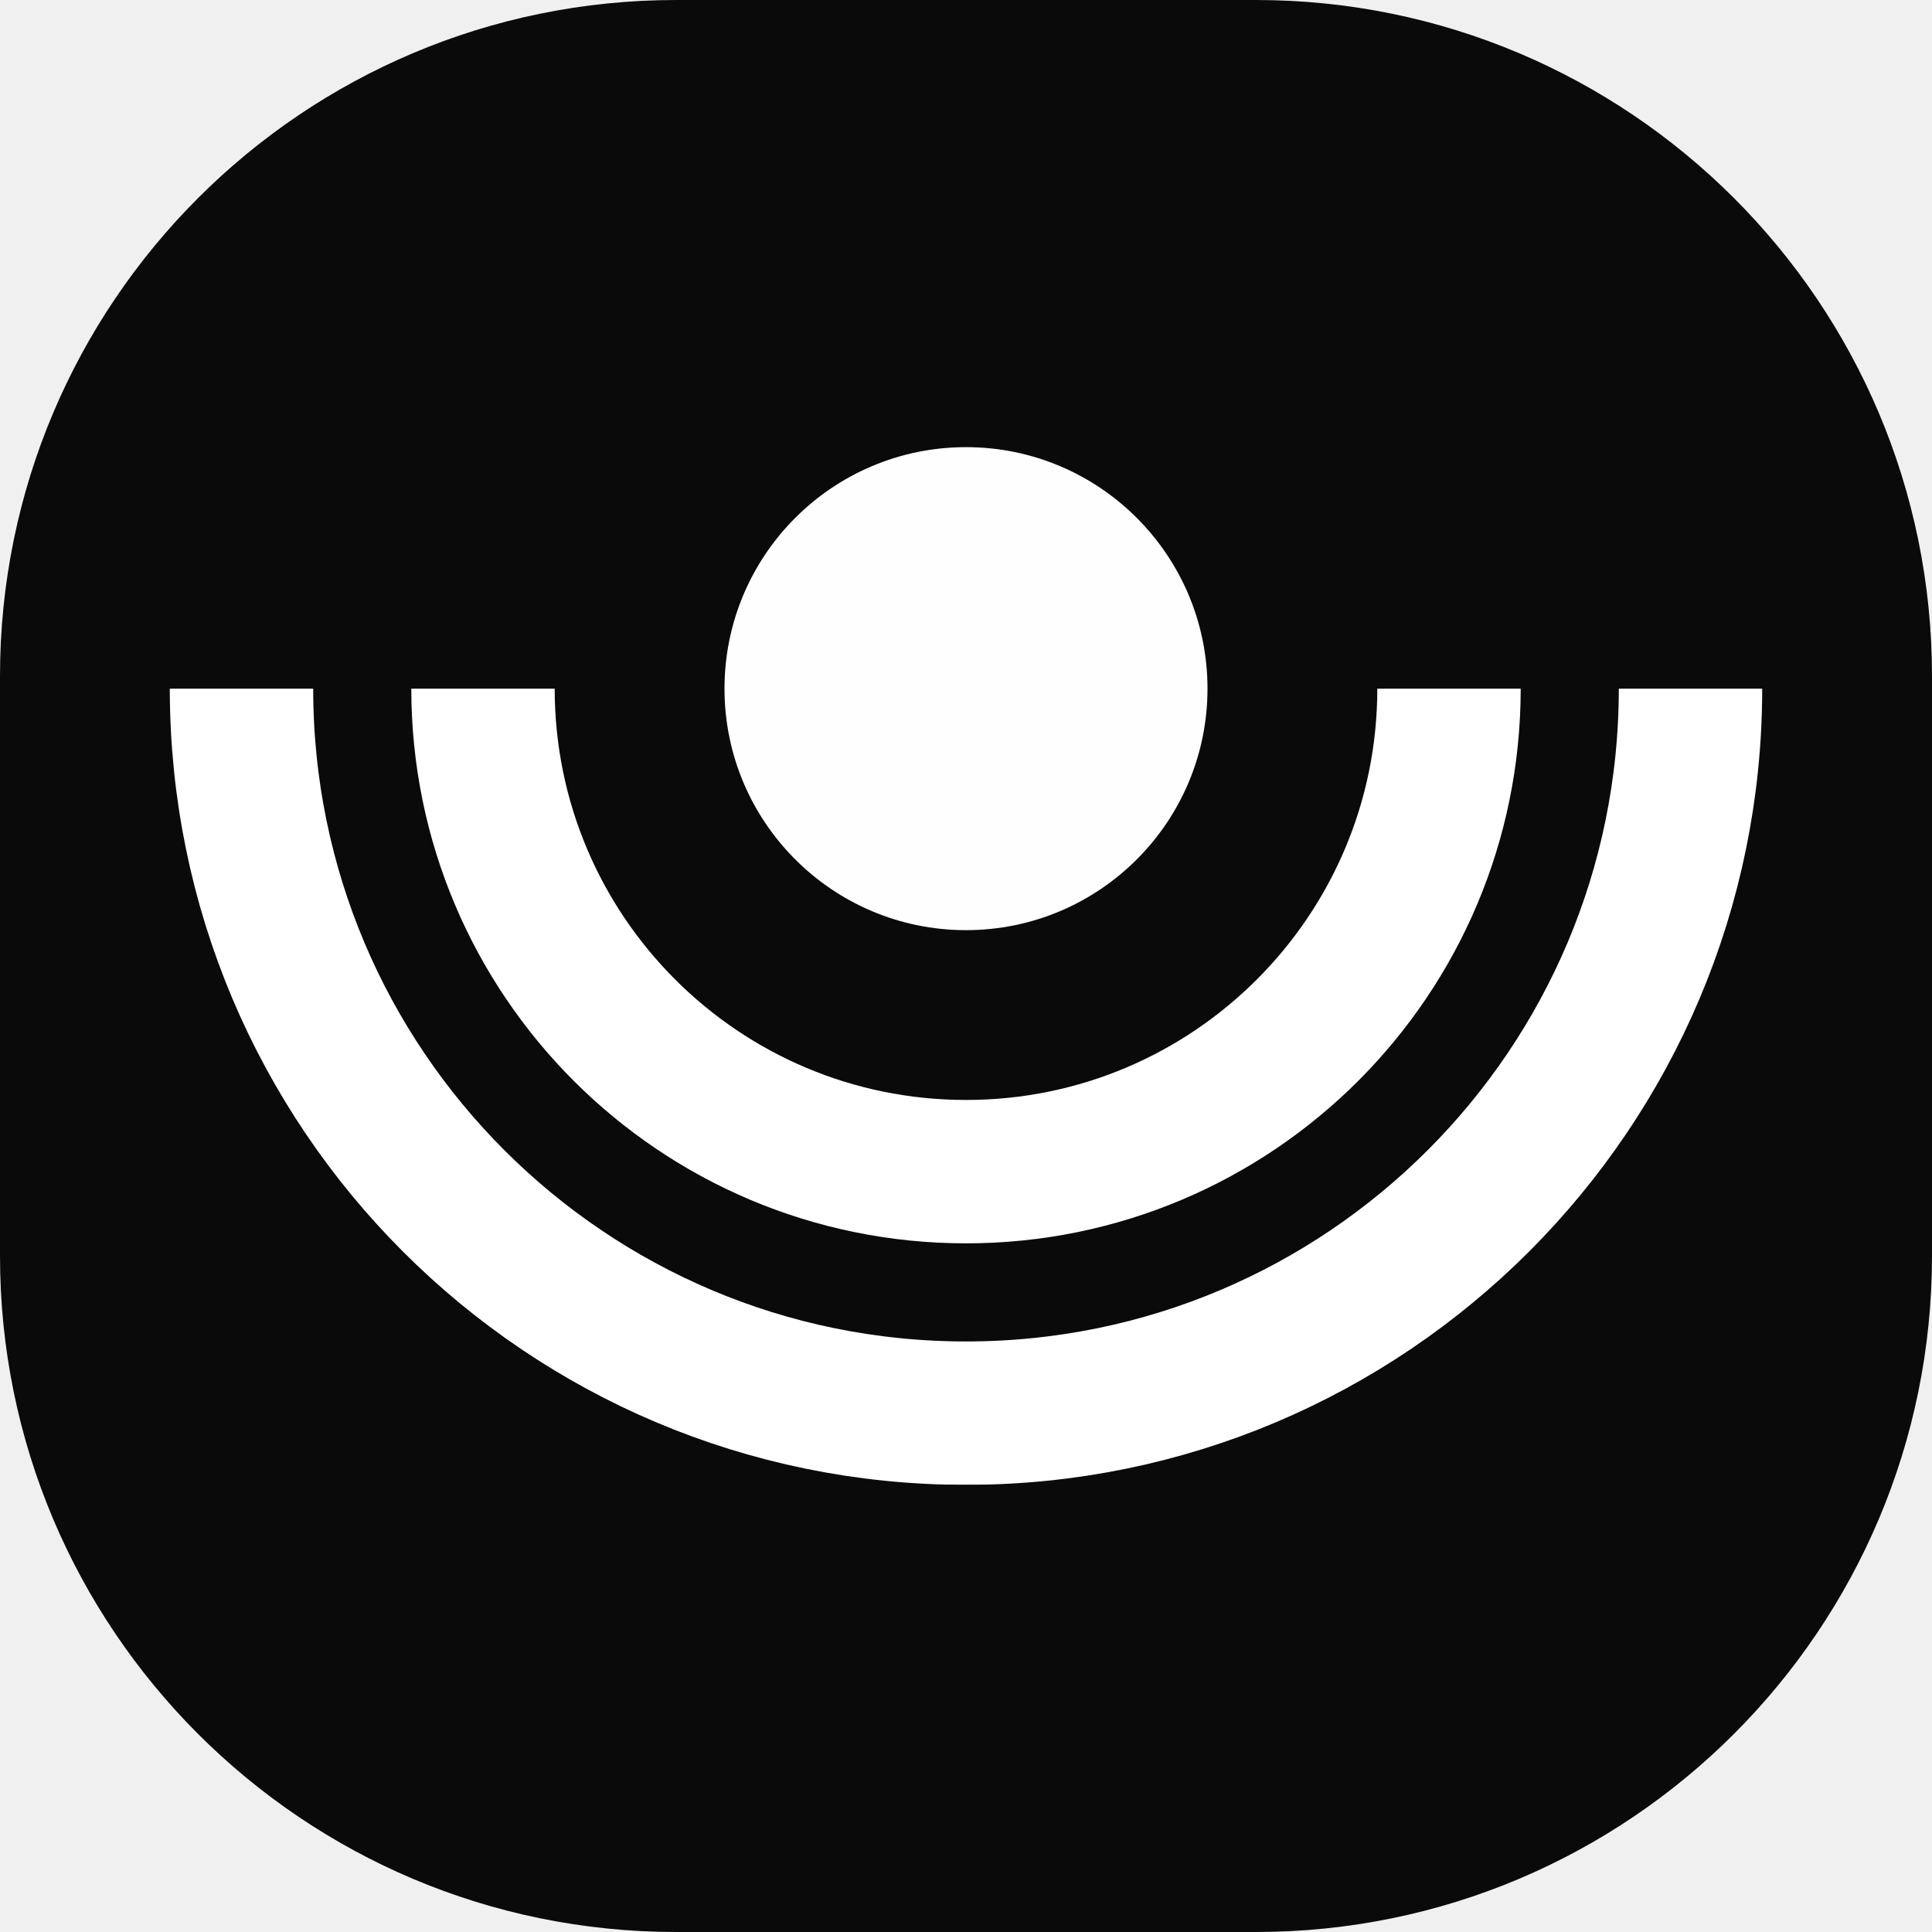
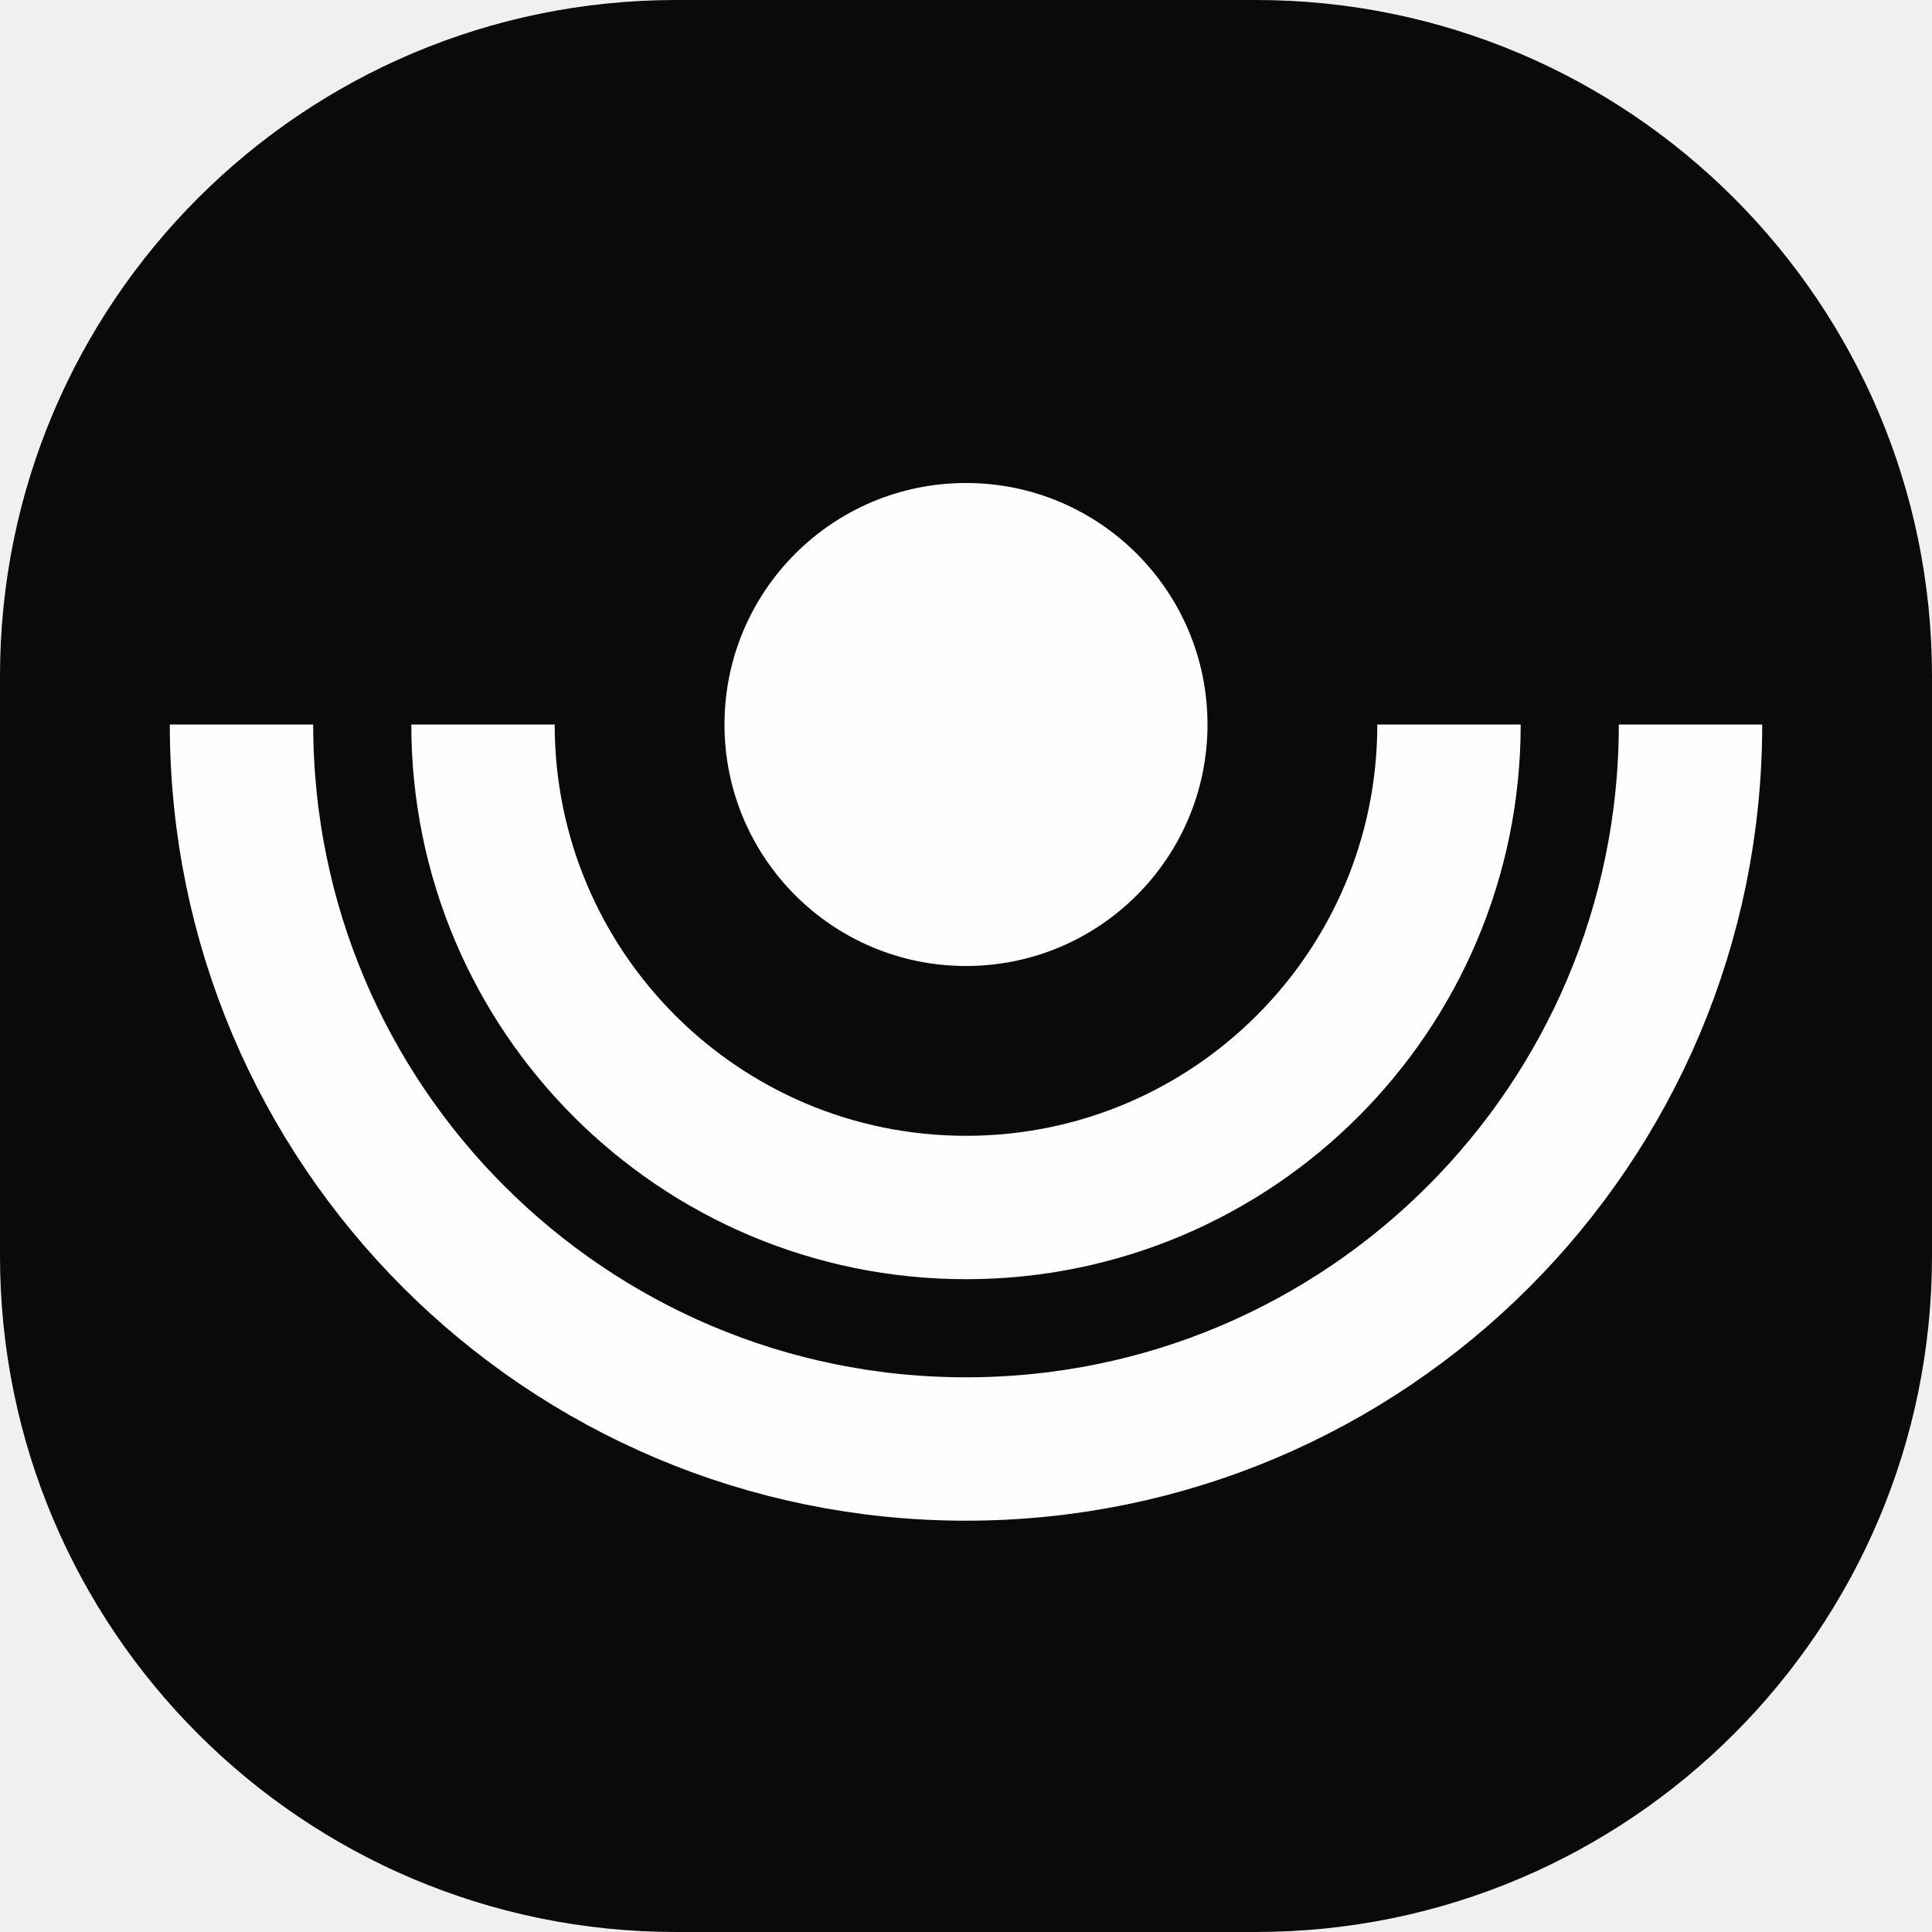
<svg xmlns="http://www.w3.org/2000/svg" version="1.1" width="1000" height="1000">
  <g clip-path="url(#SvgjsClipPath1135)">
    <rect width="1000" height="1000" fill="#0a0a0a" />
    <g transform="matrix(0.9765625,0,0,0.9765625,0,0)">
      <svg width="1024" height="1024" viewBox="0 0 1024 1024" fill="none">
-         <circle cx="512" cy="365" r="128" fill="#FEFEFE" />
-         <mask id="mask0_7_4" style="mask-type:alpha" maskUnits="userSpaceOnUse" x="0" y="365" width="1024" height="422">
-           <rect y="365" width="1024" height="422" fill="#D9D9D9" />
-         </mask>
-         <g mask="url(#mask0_7_4)">
-           <circle cx="512" cy="365" r="256" stroke="white" stroke-width="76" />
-           <circle cx="512" cy="365" r="384" stroke="white" stroke-width="76" />
-         </g>
+         <circle cx="512" cy="384" r="128" fill="#FEFEFE" />
+         <path d="M 256 384 A 256 256 0 0 0 768 384" stroke="#FEFEFE" stroke-width="76" fill="none" />
+         <path d="M 128 384 A 384 384 0 0 0 896 384" stroke="#FEFEFE" stroke-width="76" fill="none" />
      </svg>
    </g>
  </g>
  <defs>
    <clipPath id="SvgjsClipPath1135">
      <rect width="1000" height="1000" x="0" y="0" rx="350" ry="350" />
    </clipPath>
  </defs>
</svg>
